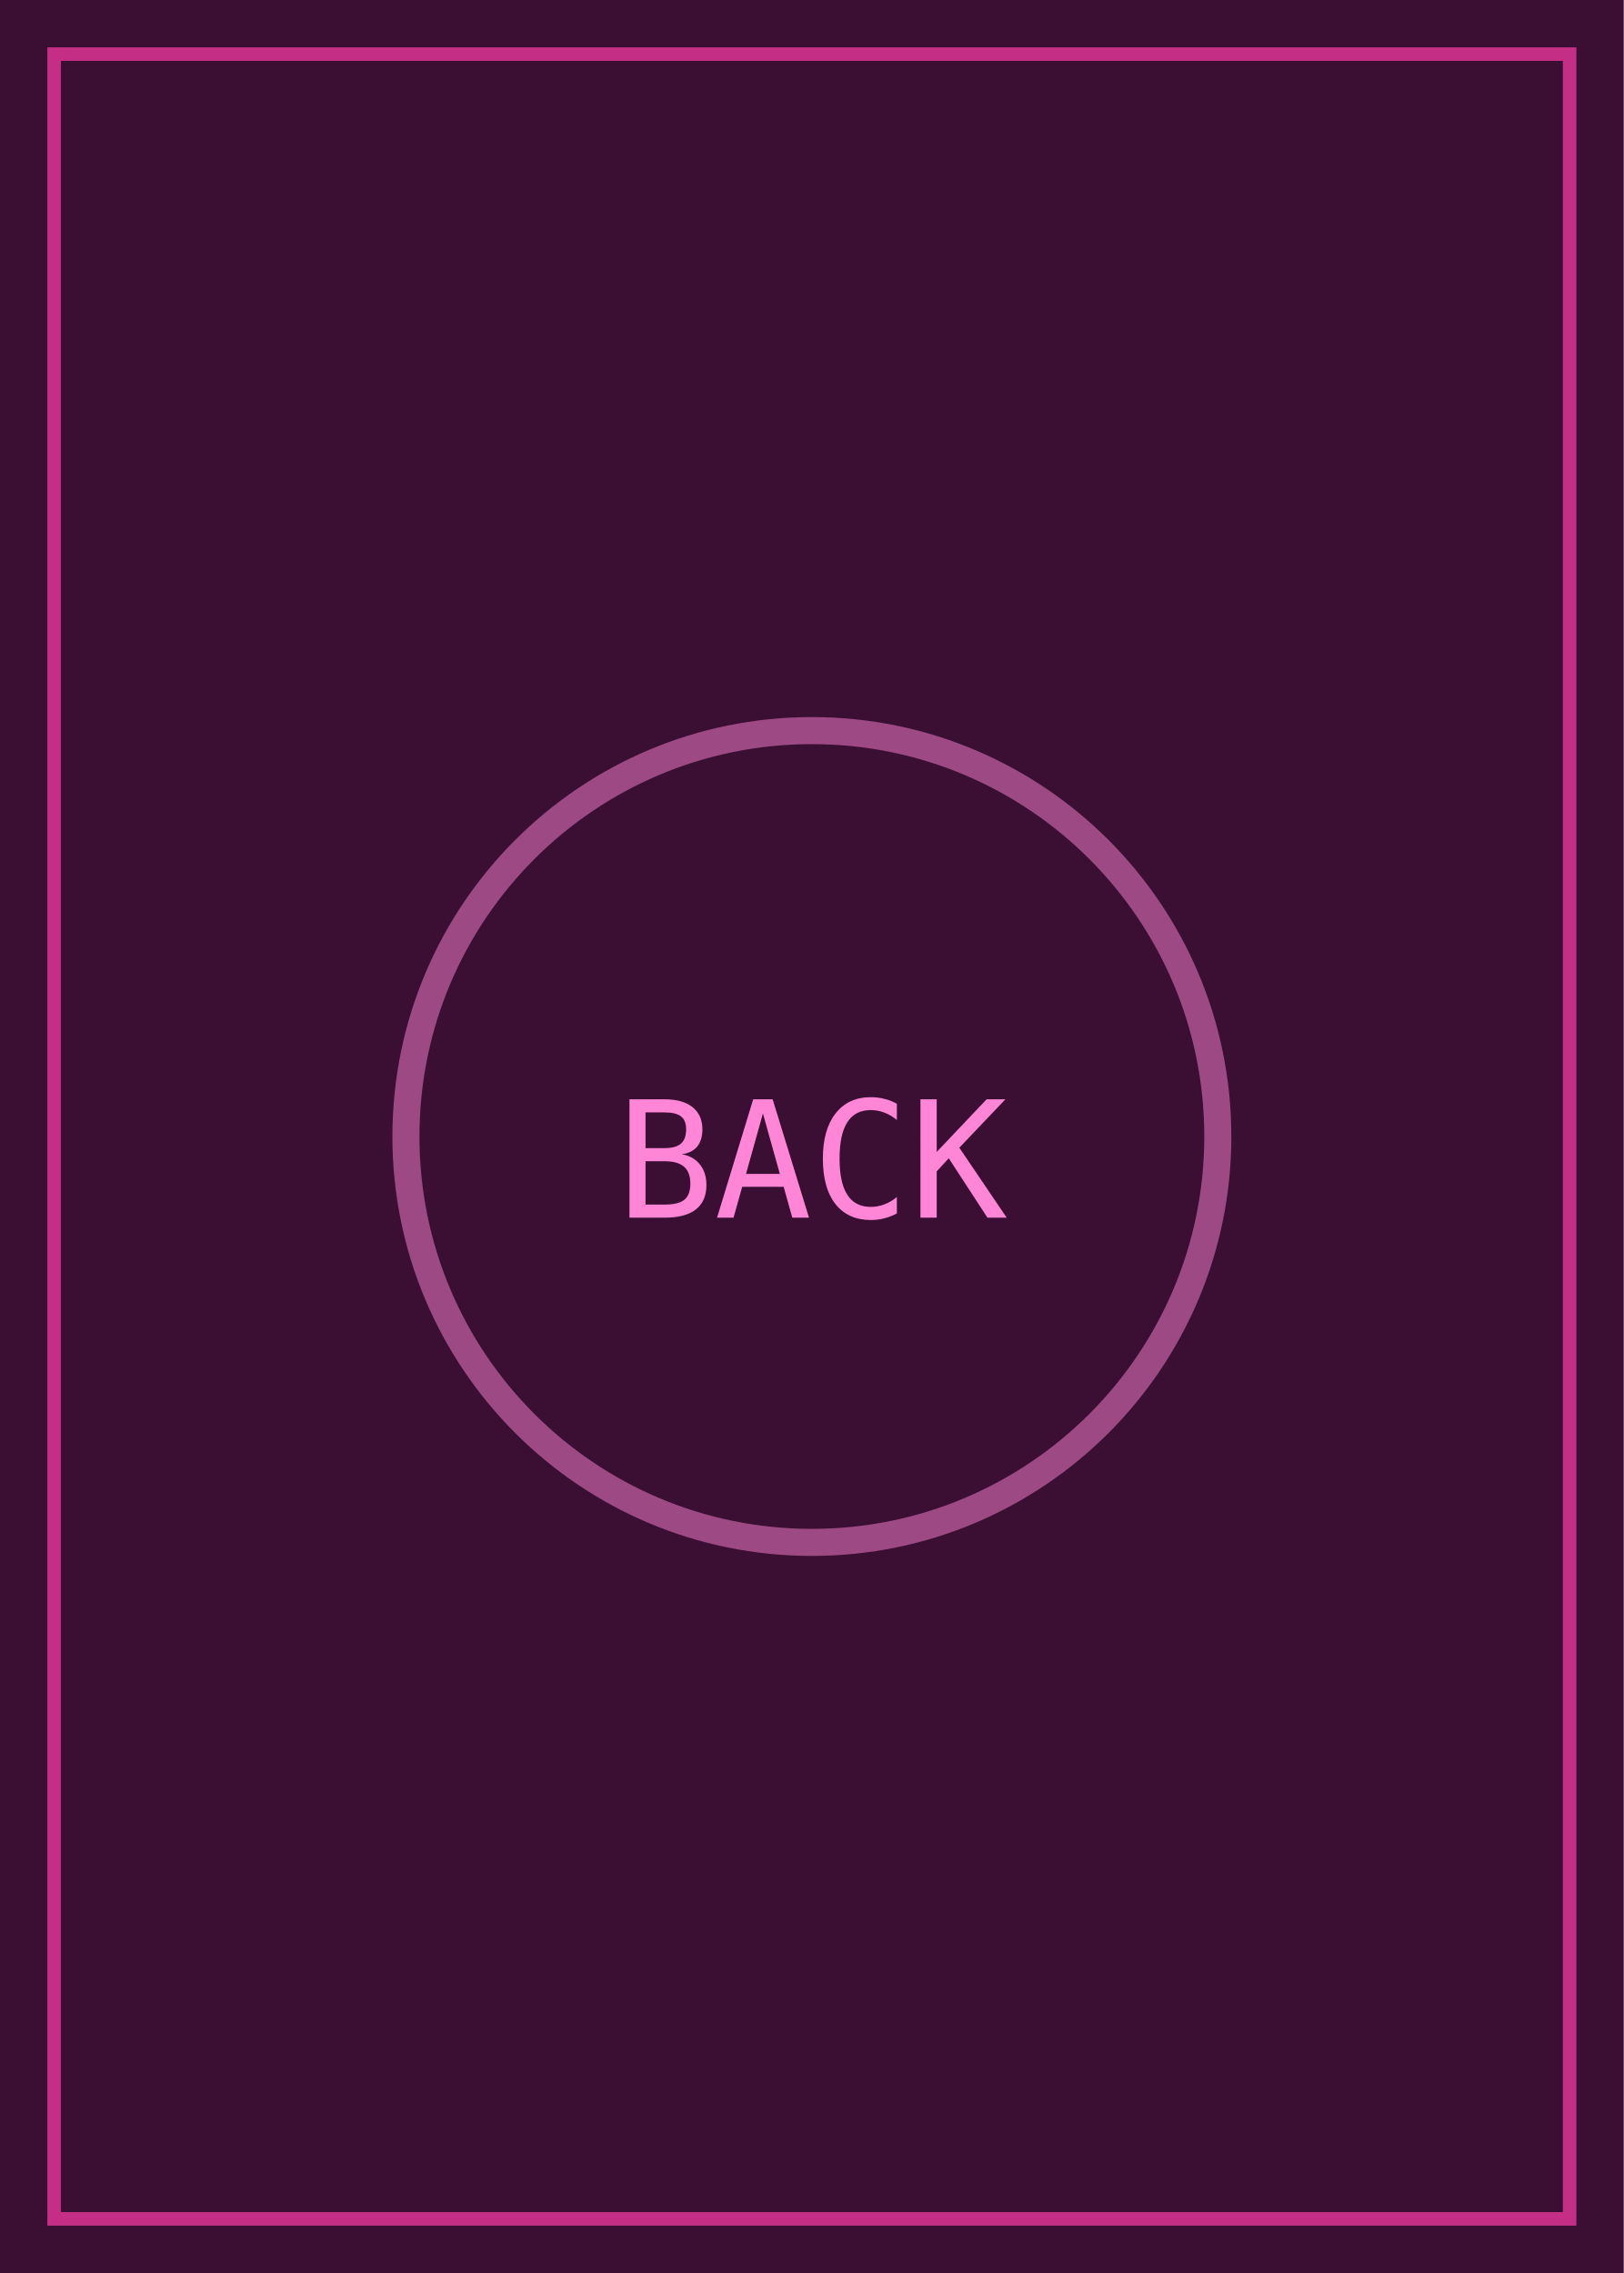
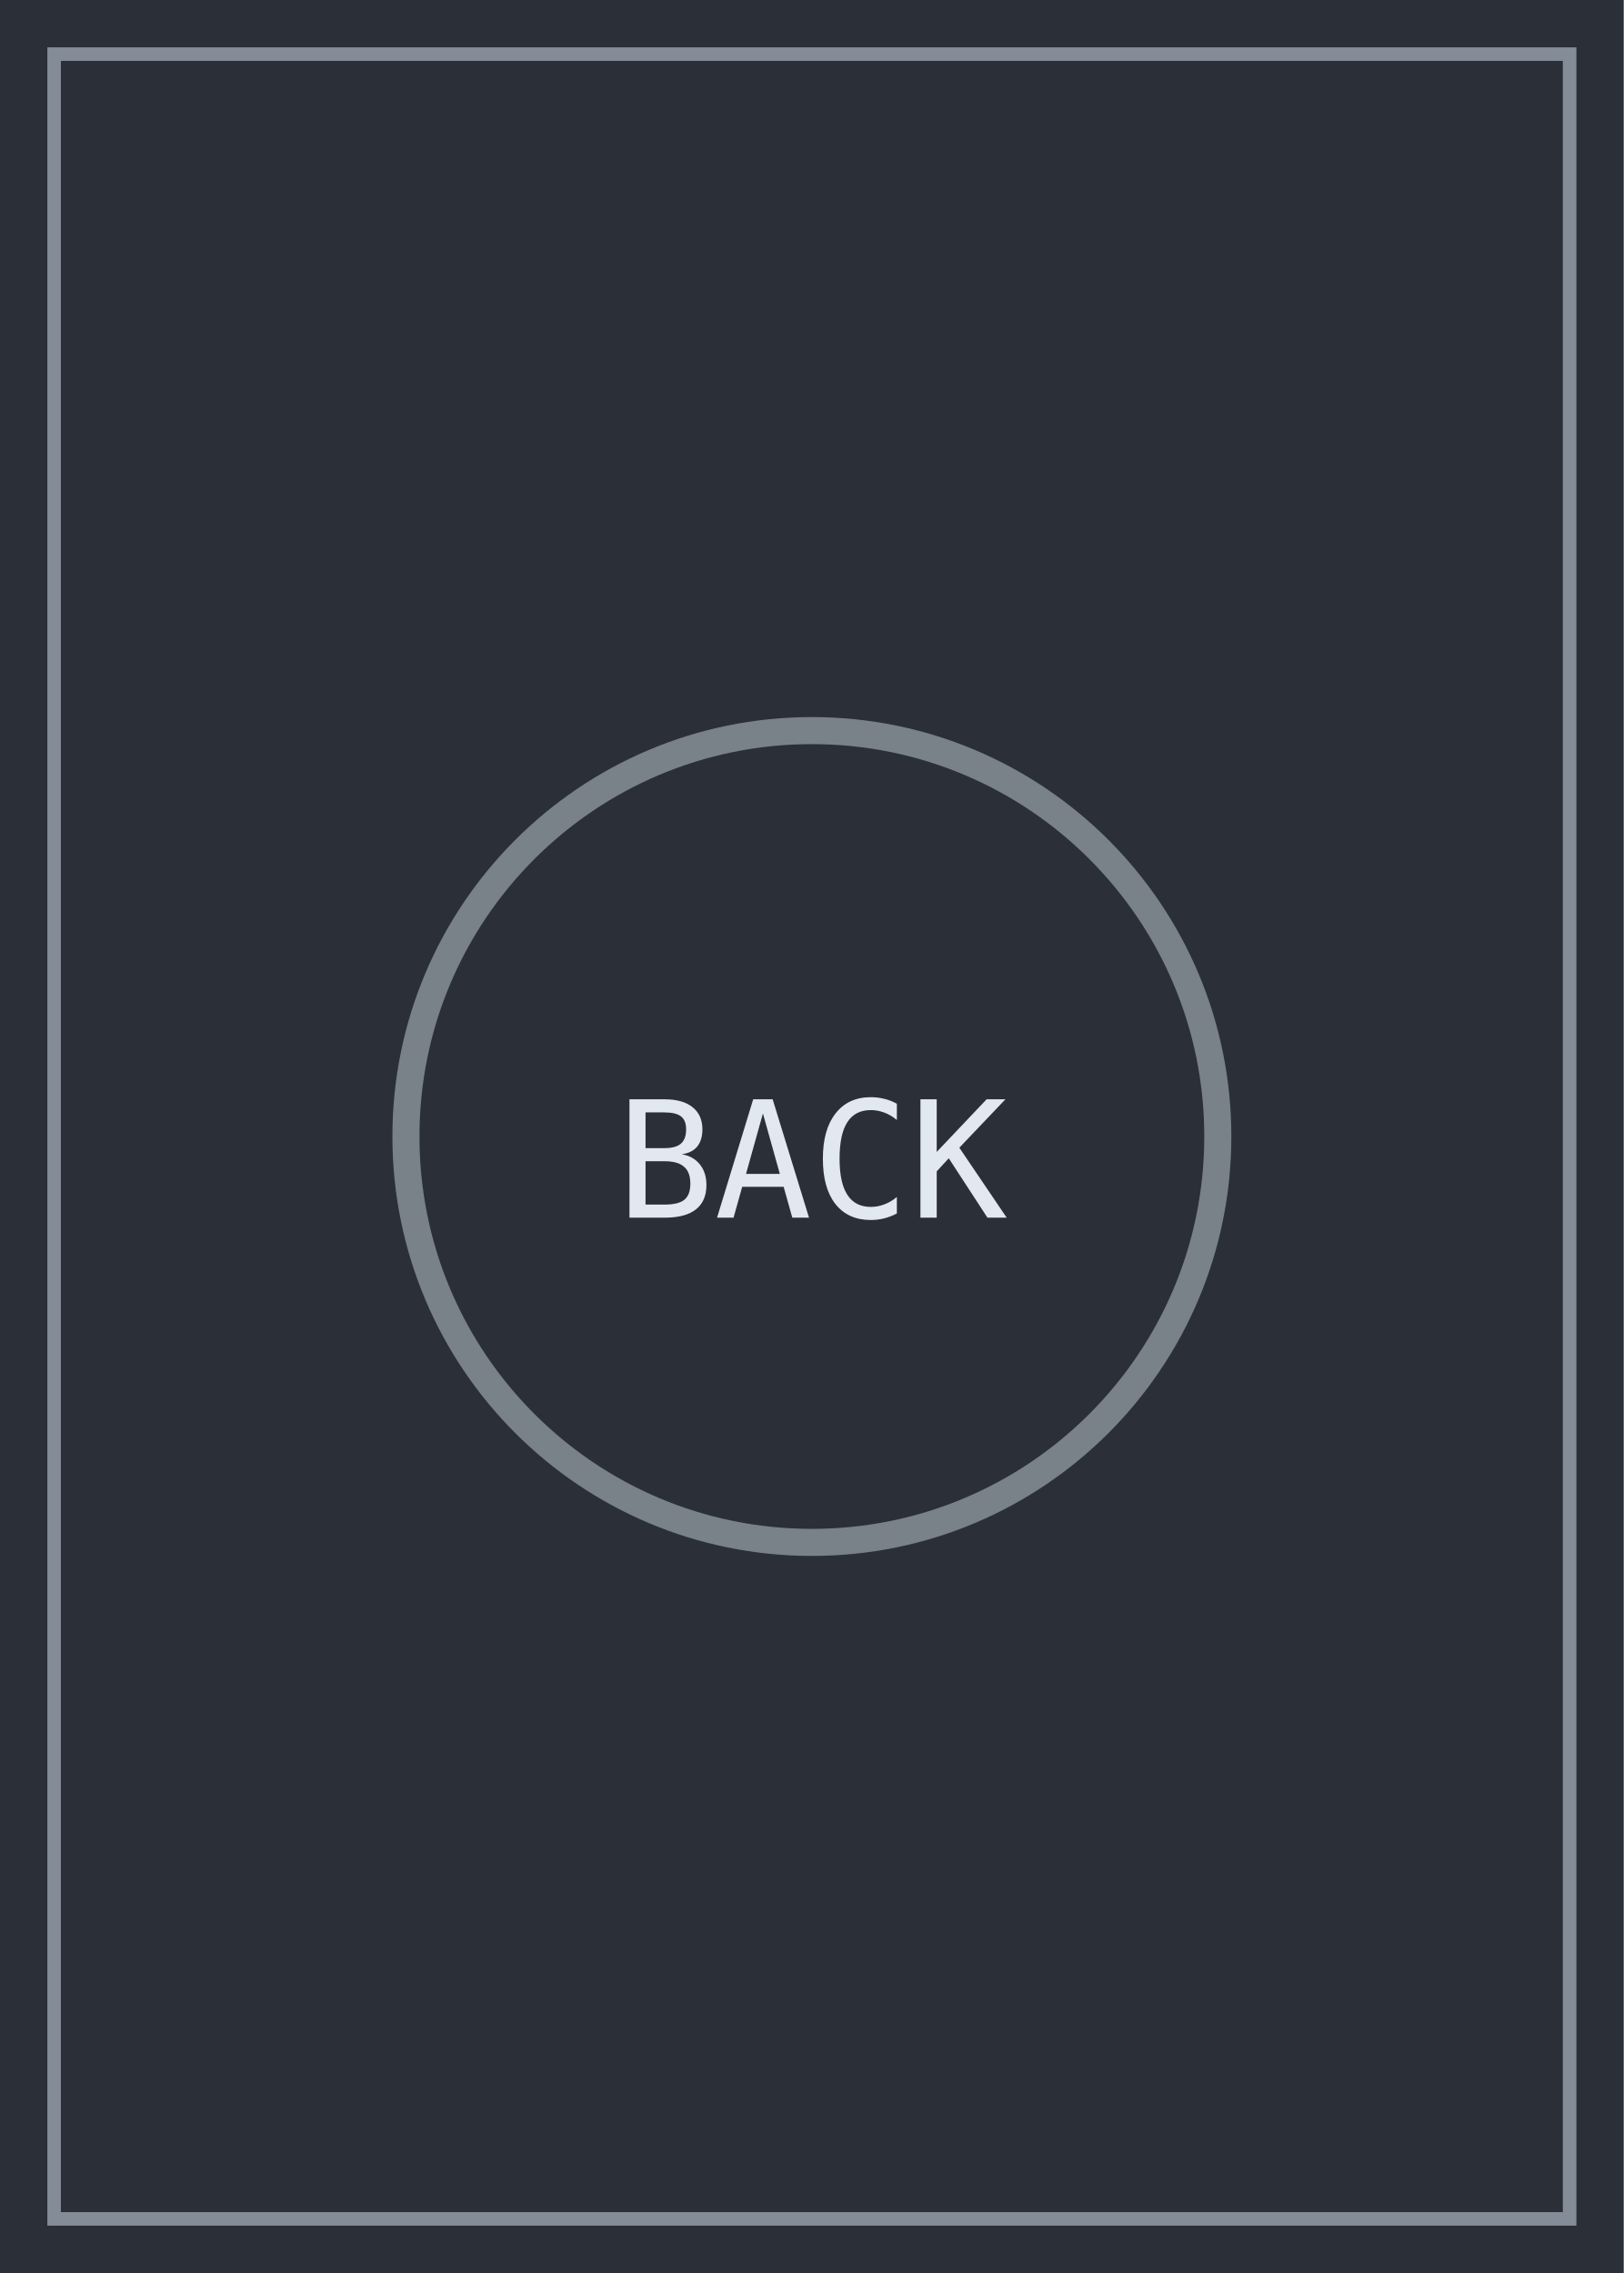
<svg xmlns="http://www.w3.org/2000/svg" width="120" height="168" viewBox="0 0 120 168">
-   <rect width="120" height="168" fill="#3a0f33" />
-   <rect x="4" y="4" width="112" height="160" fill="none" stroke="#ff3ca8" stroke-opacity="0.7" />
-   <circle cx="60" cy="84" r="30" fill="none" stroke="#ff85d6" stroke-opacity="0.5" stroke-width="2" />
-   <text x="60" y="90" fill="#ff85d6" font-family="monospace" font-size="12" text-anchor="middle">BACK</text>
+   <rect width="120" height="168" fill="#2b3038" />
+   <rect x="4" y="4" width="112" height="160" fill="none" stroke="#aab4c0" stroke-opacity="0.7" />
+   <circle cx="60" cy="84" r="30" fill="none" stroke="#c9d2db" stroke-opacity="0.5" stroke-width="2" />
+   <text x="60" y="90" fill="#e2e8f0" font-family="monospace" font-size="12" text-anchor="middle">BACK</text>
</svg>
